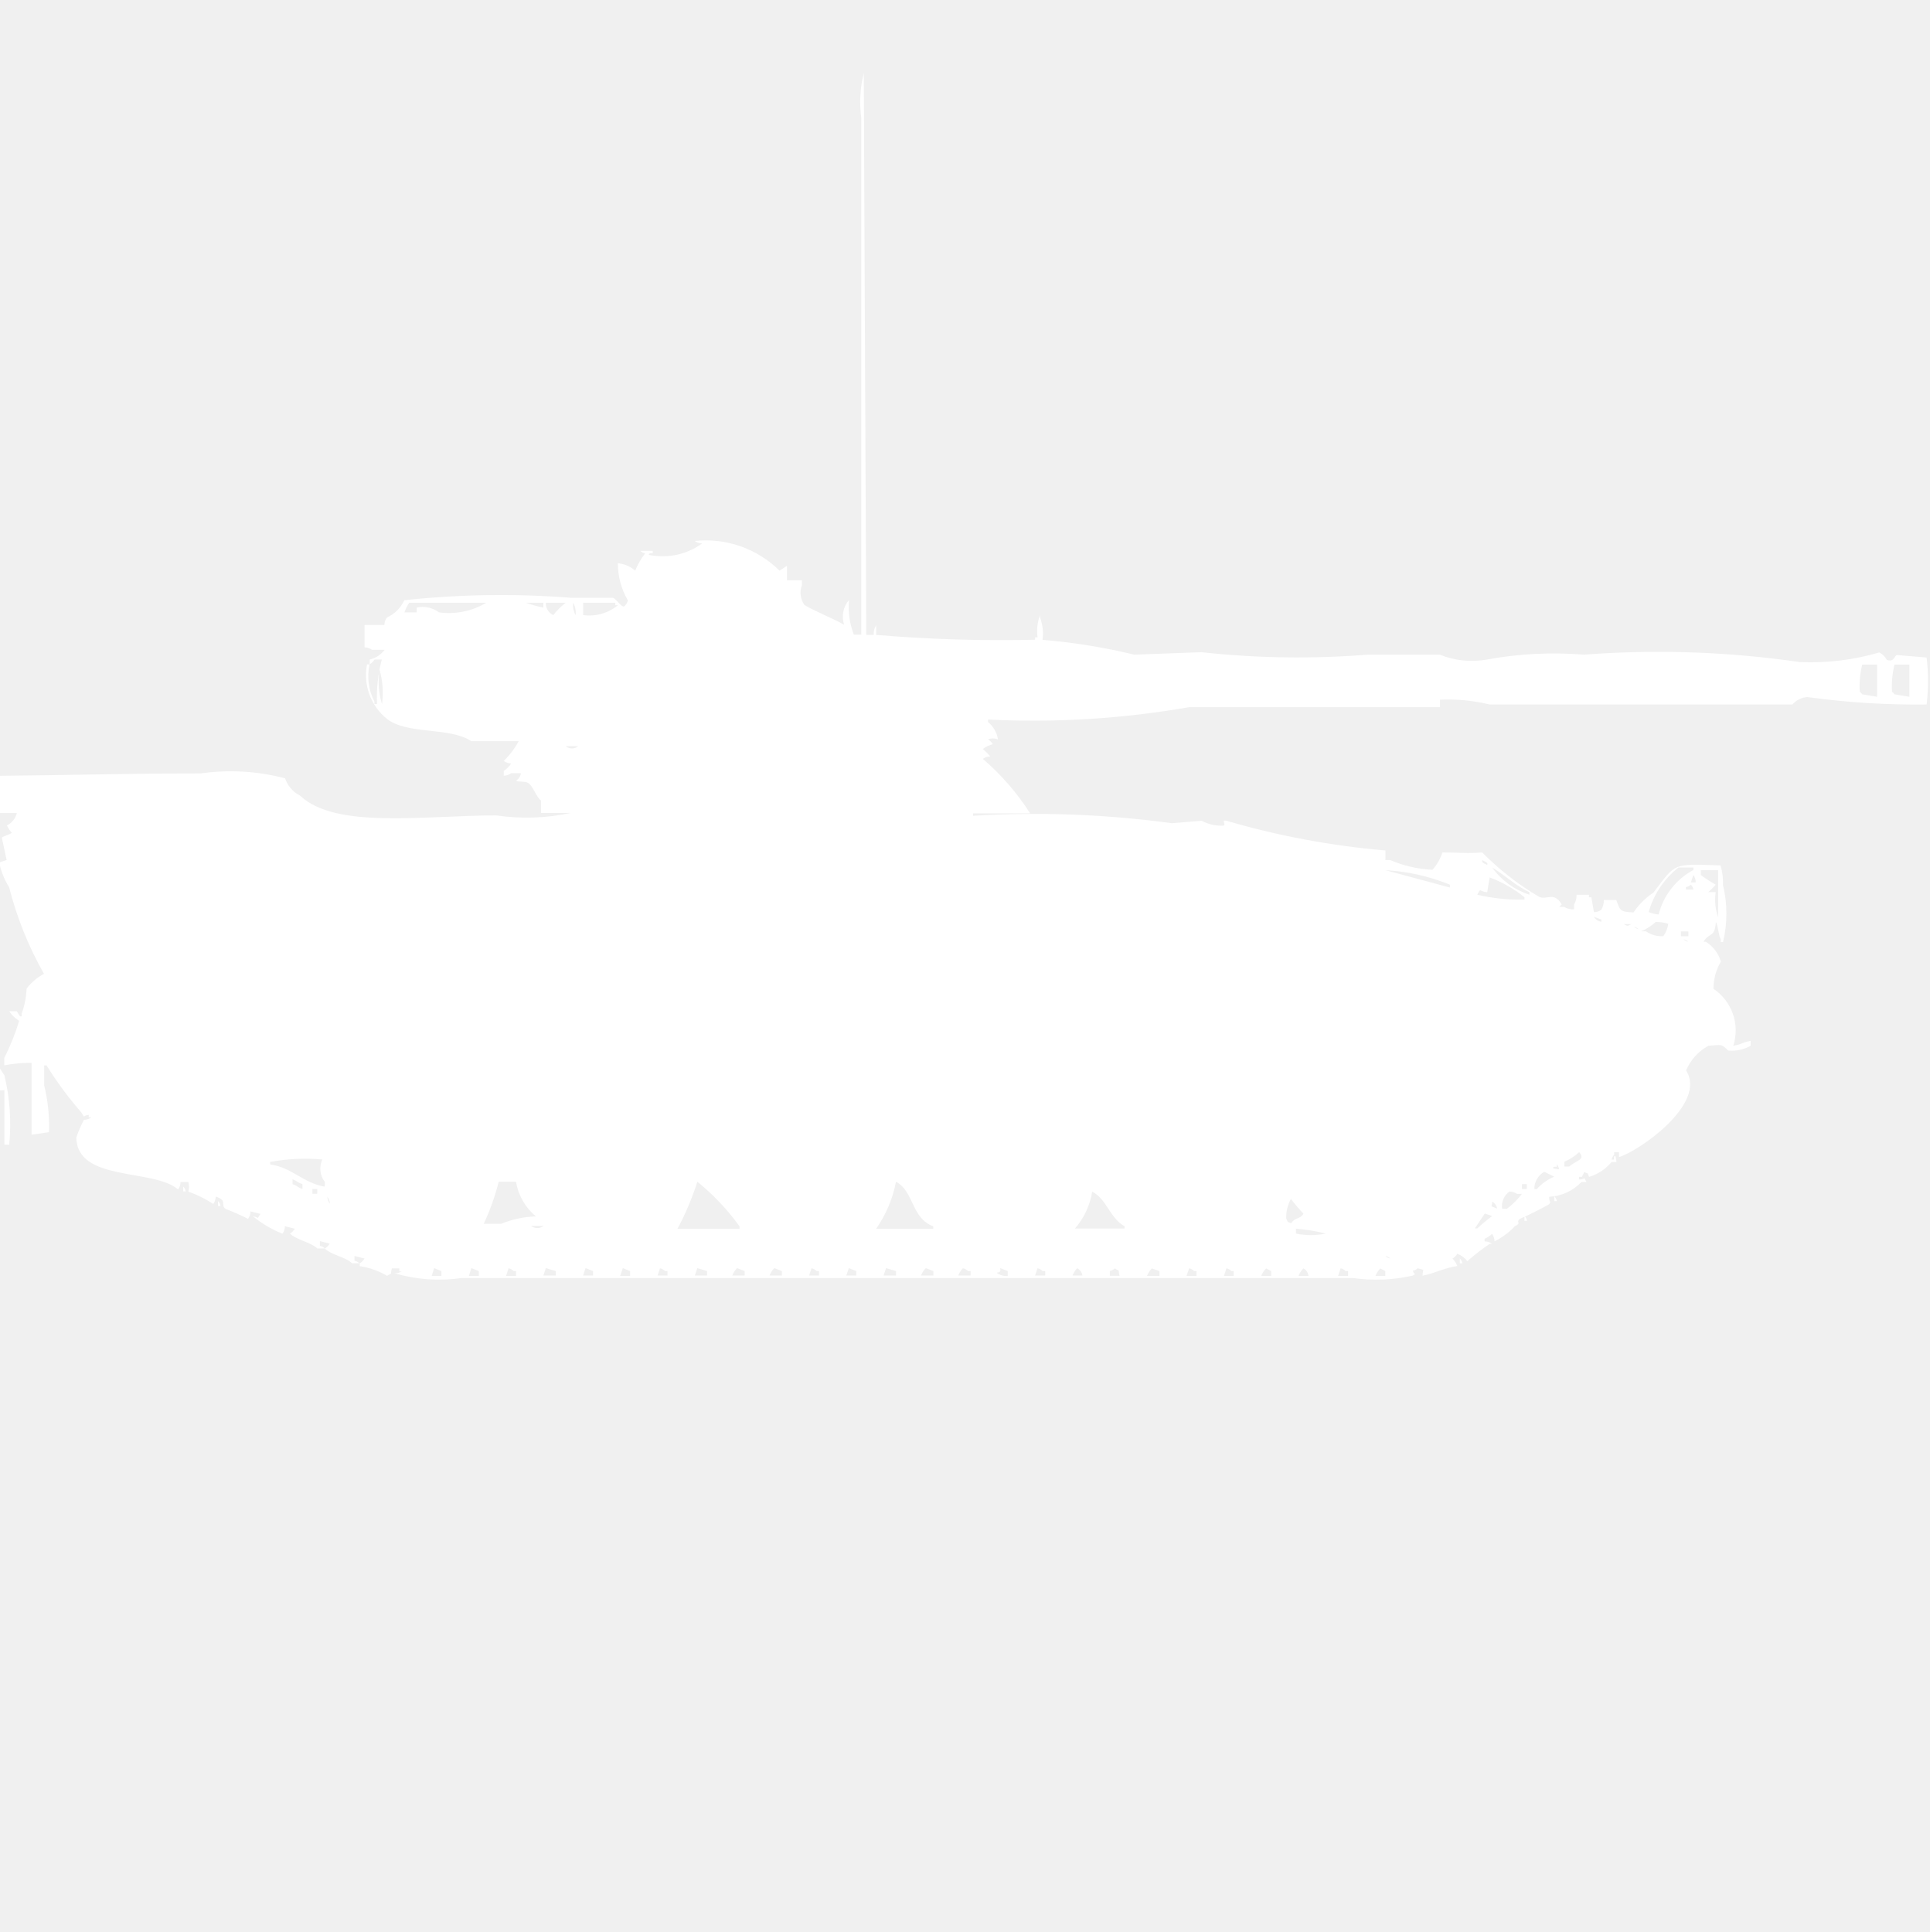
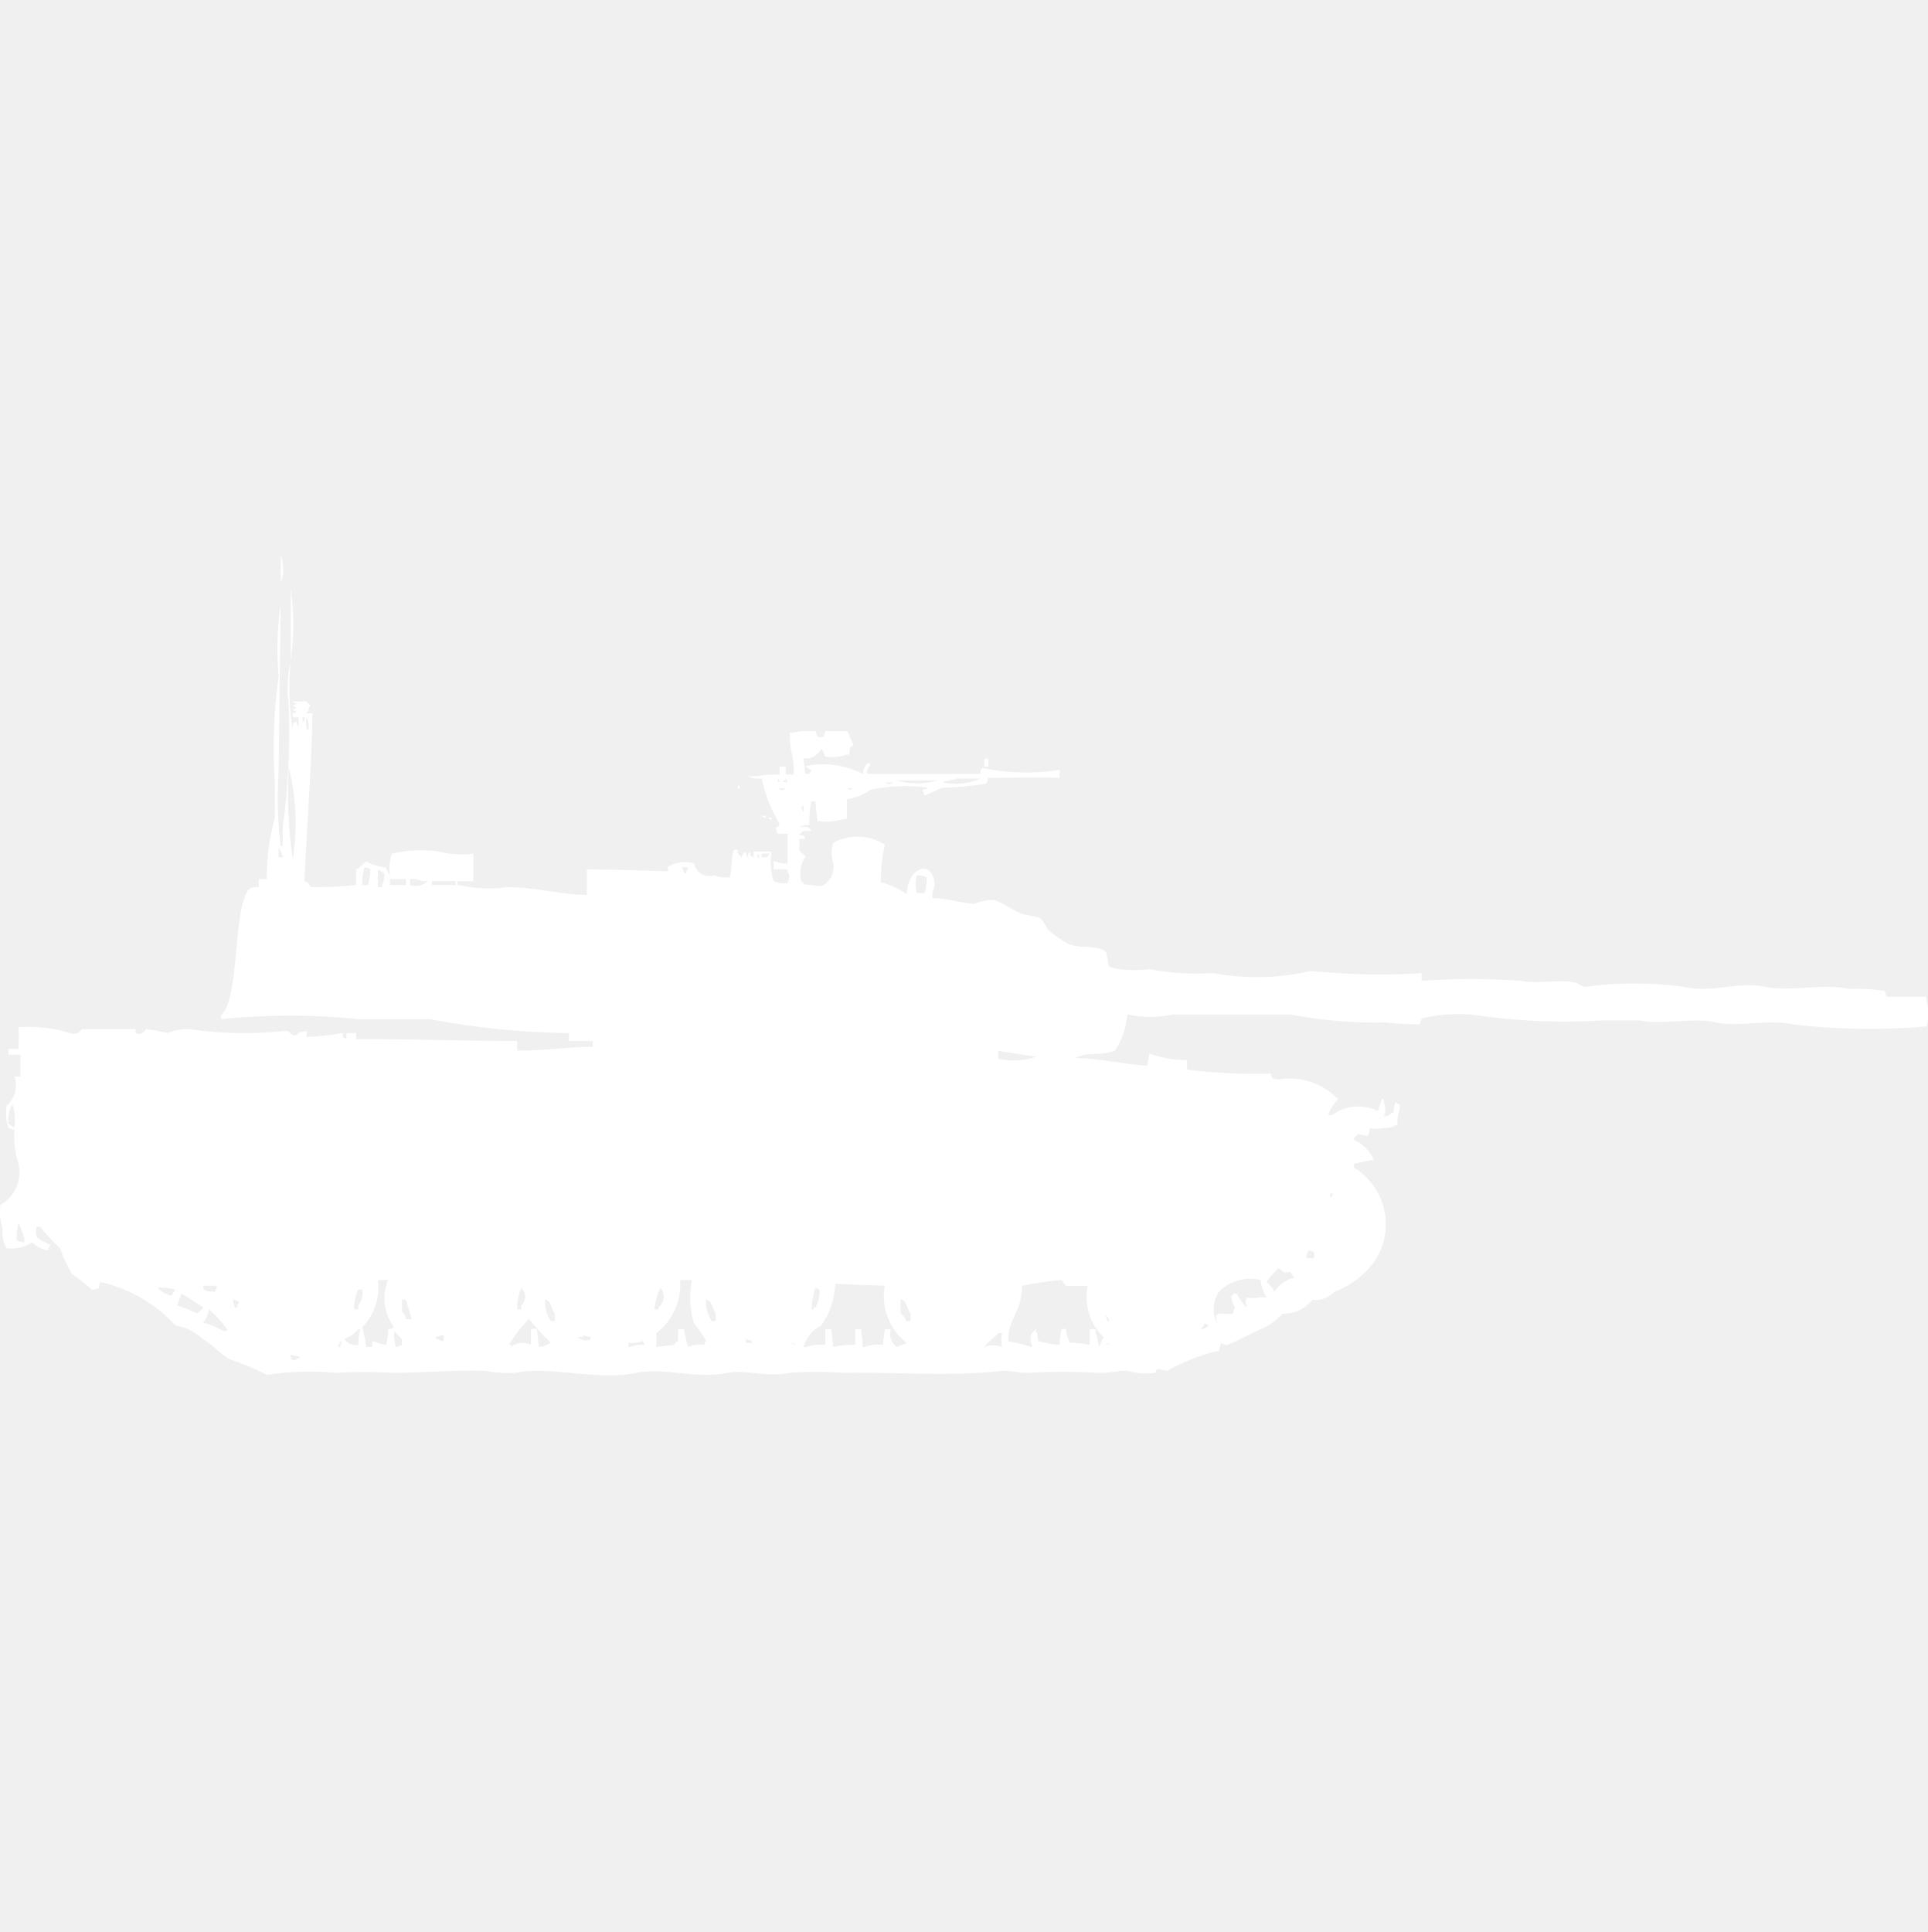
- <svg xmlns="http://www.w3.org/2000/svg" version="1.1" id="Layer_1" x="0px" y="0px" width="39.938px" height="40px" viewBox="0 0 39.938 40" enable-background="new 0 0 39.938 40" xml:space="preserve">
-   <path id="Color_Fill_1" fill="#FFFFFF" d="M17.932,13.145h0.154c-0.005-0.07,0.013-0.141,0.051-0.2v0.2  c1.094,0.092,2.192,0.125,3.29,0.1v-0.049h0.051c-0.021-0.156-0.004-0.314,0.051-0.461v0.051c0.056,0.147,0.073,0.305,0.052,0.461  c0.64,0.054,1.275,0.156,1.899,0.307l1.389-0.051c1.144,0.125,2.297,0.142,3.444,0.051h1.491c0.31,0.125,0.648,0.16,0.978,0.101  c0.66-0.122,1.335-0.155,2.005-0.101c1.492-0.113,2.992-0.062,4.473,0.154c0.556,0.023,1.111-0.044,1.645-0.2  c0.065,0.036,0.118,0.09,0.154,0.154c0.153,0.055,0.153-0.086,0.206-0.1l0.617,0.051c0.038,0.323,0.038,0.649,0,0.973  c-0.825,0.01-1.65-0.041-2.468-0.154c-0.12,0.007-0.231,0.063-0.31,0.154h-6.267c-0.336-0.082-0.683-0.115-1.028-0.1v0.155h-5.192  c-1.375,0.24-2.771,0.326-4.165,0.256v0.051c0.11,0.09,0.184,0.218,0.206,0.359c-0.067-0.025-0.14-0.025-0.206,0  c0.04,0.024,0.074,0.059,0.1,0.1c-0.074,0.02-0.145,0.053-0.206,0.1c0.055,0.049,0.105,0.1,0.154,0.154  c-0.056-0.001-0.11,0.018-0.154,0.051c0.38,0.326,0.709,0.705,0.978,1.127h-1.18v0.051c1.373-0.084,2.751-0.032,4.113,0.154  l0.617-0.051c0.142,0.076,0.302,0.111,0.463,0.1c0.039-0.05-0.063-0.119,0.051-0.1c1.074,0.314,2.177,0.52,3.291,0.615v0.199h0.1  c0.277,0.119,0.573,0.187,0.874,0.2c0.093-0.104,0.163-0.227,0.206-0.358c0.346,0,0.508,0.026,0.823,0  c0.353,0.357,0.75,0.668,1.184,0.922c0.167,0.066,0.3-0.117,0.463,0.154l-0.052,0.051h0.101c0.062,0.037,0.134,0.056,0.206,0.051  v-0.1c0.037-0.061,0.055-0.131,0.051-0.201h0.257v0.052h0.051l0.052,0.307c0.056,0.001,0.109-0.017,0.153-0.051  c0.037-0.06,0.055-0.13,0.052-0.2h0.257c0.081,0.206,0.064,0.248,0.359,0.256c0.108-0.162,0.248-0.302,0.411-0.41  c0.475-0.619,0.377-0.595,1.389-0.563c0.039,0.133,0.056,0.271,0.051,0.41c0.094,0.387,0.094,0.791,0,1.178h-0.046v-0.057  c-0.045-0.072-0.057-0.287-0.101-0.359c-0.025,0.337-0.138,0.208-0.257,0.41h0.051c0.15,0.094,0.26,0.239,0.309,0.41  c-0.101,0.171-0.153,0.364-0.154,0.563c0.385,0.257,0.553,0.737,0.411,1.179c0.19-0.03,0.17-0.068,0.359-0.101v0.101  c-0.14,0.08-0.302,0.114-0.463,0.1c-0.153-0.152-0.147-0.114-0.41-0.1c-0.208,0.113-0.371,0.293-0.464,0.512  c0.443,0.685-0.973,1.669-1.388,1.793v-0.1h-0.1v0.051c-0.027,0.027-0.045,0.063-0.052,0.1h0.047v-0.049  c0.04-0.1,0.052,0.1,0.052,0.1h-0.101c-0.12,0.146-0.281,0.253-0.463,0.307c-0.066-0.125,0.022-0.034-0.1-0.1l-0.051,0.1h-0.058  v0.055c0.163,0,0.069-0.087,0.154,0.051h-0.105c-0.175,0.185-0.414,0.295-0.668,0.307c0,0.149,0.051,0.071,0,0.154  c-0.2,0.113-0.406,0.215-0.616,0.307c-0.078,0.089,0.06,0.066-0.101,0.154c-0.118,0.127-0.259,0.23-0.415,0.308  c0.001-0.056-0.017-0.11-0.051-0.154c-0.046,0.041-0.098,0.075-0.154,0.101v0.054c0.056-0.001,0.11,0.017,0.154,0.051h-0.049  c-0.162,0.109-0.316,0.229-0.463,0.358c-0.053-0.07-0.124-0.123-0.206-0.153c-0.025,0.04-0.06,0.075-0.101,0.1  c0.045,0.044,0.078,0.097,0.101,0.154c-0.262,0.036-0.446,0.144-0.72,0.2c0-0.162,0.072-0.1-0.101-0.154  c-0.027,0.027-0.063,0.045-0.1,0.051c0.027,0.1,0.084,0.045,0,0.1c-0.405,0.093-0.823,0.109-1.234,0.052H9.551  c-0.465,0.066-0.938,0.032-1.388-0.101c0.054,0.005,0.107-0.008,0.153-0.037H8.266V26.26H8.112c-0.043,0.166,0.025,0.078-0.1,0.154  c-0.174-0.103-0.366-0.17-0.566-0.2v-0.057c0.041-0.025,0.075-0.06,0.101-0.101l-0.209-0.053v0.1c0.038,0.006,0.073,0.023,0.1,0.052  H7.289c-0.152-0.14-0.417-0.164-0.565-0.306c0.041-0.025,0.075-0.059,0.101-0.1l-0.203-0.054v0.1c0.038,0.006,0.073,0.023,0.1,0.052  H6.569C6.417,25.71,6.152,25.68,6.003,25.54c0.04-0.025,0.074-0.06,0.1-0.101l-0.206-0.051c0.001,0.056-0.017,0.11-0.051,0.154  c-0.22-0.088-0.425-0.209-0.609-0.359c0.151,0.021,0.064,0.084,0.154-0.051l-0.206-0.051c0.001,0.056-0.017,0.109-0.051,0.154  c-0.15-0.076-0.305-0.146-0.463-0.205c-0.12-0.088,0.05-0.176-0.206-0.256c0.001,0.055-0.018,0.109-0.051,0.153  c-0.16-0.106-0.333-0.192-0.515-0.256c0.017-0.065,0.017-0.134,0-0.2H3.737c0.001,0.056-0.017,0.11-0.051,0.154  c-0.524-0.441-2.09-0.15-2.107-1.076c0.044-0.125,0.098-0.247,0.158-0.365c0.056,0.001,0.11-0.018,0.154-0.051H1.837v-0.051  c-0.151,0.02-0.064,0.084-0.154-0.051c-0.266-0.305-0.506-0.631-0.72-0.973H0.914v0.409c0.078,0.318,0.112,0.646,0.1,0.974  l-0.36,0.051v-1.486c-0.189-0.004-0.379,0.014-0.565,0.051v-0.153c0.124-0.247,0.228-0.504,0.308-0.769  c-0.083-0.05-0.153-0.118-0.206-0.199h0.158c0,0,0.068,0.147,0.101,0.1v-0.055c0.06-0.164,0.093-0.336,0.1-0.512  c0.096-0.127,0.219-0.232,0.36-0.307c-0.319-0.563-0.562-1.166-0.721-1.793c-0.099-0.157-0.168-0.33-0.206-0.512l0.154-0.051  l-0.099-0.463c0.018-0.027,0.175-0.07,0.206-0.1c-0.041-0.046-0.075-0.098-0.101-0.154c0.104-0.051,0.179-0.145,0.206-0.256h-0.36  v-0.771c1.306-0.01,2.592-0.049,4.164-0.049c0.584-0.083,1.179-0.049,1.748,0.101c0.053,0.155,0.163,0.284,0.309,0.358  c0.739,0.7,2.567,0.41,4.062,0.41c0.514,0.075,1.035,0.059,1.542-0.051h-0.615v-0.256c-0.104-0.084-0.16-0.289-0.261-0.362  c-0.066-0.046-0.207-0.015-0.257-0.051c0.057-0.032,0.094-0.09,0.101-0.154h-0.2c-0.045,0.033-0.099,0.051-0.154,0.052v-0.101  c0.063-0.038,0.116-0.091,0.154-0.153c-0.056,0-0.11-0.018-0.154-0.052c0.123-0.12,0.228-0.258,0.309-0.409H9.757  c-0.457-0.301-1.32-0.128-1.748-0.462c-0.336-0.271-0.494-0.704-0.411-1.127h0.051c-0.056,0.26-0.021,0.531,0.101,0.769v0.051h0.054  c-0.014-0.311,0.02-0.622,0.1-0.922h-0.15c-0.025,0.04-0.06,0.074-0.101,0.1v-0.1c0.124-0.027,0.233-0.099,0.309-0.2H7.701  c-0.045-0.033-0.099-0.051-0.154-0.051V12.94h0.411c-0.001-0.056,0.017-0.11,0.051-0.154c0.159-0.073,0.287-0.2,0.36-0.359  c1.144-0.123,2.297-0.14,3.444-0.051h0.874c0.085,0.029,0.205,0.257,0.257,0.154c0.027-0.027,0.045-0.063,0.052-0.101  c-0.136-0.233-0.206-0.498-0.206-0.768c0.133,0.013,0.259,0.066,0.359,0.154c0.052-0.129,0.121-0.25,0.206-0.359  c-0.038-0.006-0.073-0.023-0.1-0.051h0.257v0.051h-0.054c-0.101,0.04,0.1,0.051,0.1,0.051c0.347,0.041,0.695-0.051,0.978-0.256  c-0.056,0-0.11-0.018-0.154-0.051c0.647-0.069,1.292,0.157,1.755,0.615l0.154-0.1v0.3H16.6v0.1c-0.051,0.137-0.032,0.29,0.051,0.41  c0.234,0.14,0.575,0.268,0.823,0.41c-0.058-0.176-0.021-0.371,0.101-0.512c-0.022,0.244,0.012,0.489,0.1,0.717h0.154V2.438  c-0.042-0.308-0.024-0.621,0.052-0.922C17.898,5.392,17.914,9.269,17.932,13.145z M8.472,12.479c-0.043,0.062-0.076,0.129-0.1,0.2  h0.254v-0.1c0.161-0.036,0.33,0.001,0.463,0.1c0.339,0.046,0.684-0.024,0.977-0.2H8.472z M10.888,12.479  c0.117,0.043,0.237,0.076,0.36,0.1v-0.1H10.888z M11.299,12.479c-0.006,0.109,0.056,0.21,0.154,0.256  c0.075-0.095,0.161-0.181,0.257-0.256H11.299L11.299,12.479z M11.865,12.479c-0.011,0.088,0.007,0.178,0.051,0.256  C11.926,12.646,11.908,12.557,11.865,12.479z M12.071,12.479v0.256c0.259,0.035,0.52-0.039,0.721-0.205h-0.055v-0.051H12.071z   M38.857,14.426V13.76h-0.308c-0.045,0.185-0.063,0.375-0.051,0.564c0.021,0.012,0.038,0.03,0.051,0.051L38.857,14.426z   M39.525,14.426V13.76h-0.308c-0.045,0.185-0.063,0.375-0.051,0.564c0.021,0.012,0.038,0.03,0.051,0.051L39.525,14.426z   M7.855,13.862c-0.035,0.24-0.018,0.485,0.052,0.717C7.941,14.339,7.924,14.095,7.855,13.862z M11.711,15.45  c0.075,0.06,0.182,0.06,0.257,0H11.711z M30.683,17.807c-0.017,0.071,0.073,0.074,0.101,0.101  C30.821,17.855,30.698,17.822,30.683,17.807z M30.889,17.961c0.19,0.265,0.461,0.462,0.771,0.563v-0.051  C31.37,18.333,31.154,18.122,30.889,17.961L30.889,17.961z M34.745,17.961c-0.298,0.234-0.514,0.558-0.617,0.922  c0.065,0.027,0.135,0.045,0.206,0.051c0.1-0.395,0.361-0.729,0.72-0.922v-0.051H34.745L34.745,17.961z M28.677,18.016l1.337,0.359  v-0.059C29.588,18.143,29.136,18.041,28.677,18.016z M35.515,18.477c-0.024,0.173-0.007,0.349,0.051,0.513v-0.974h-0.358v0.101  c0.099,0.072,0.202,0.139,0.309,0.2c-0.048,0.054-0.1,0.105-0.154,0.153h0.154L35.515,18.477z M35.053,18.116l-0.051,0.153h0.1  C35.104,18.215,35.086,18.16,35.053,18.116z M30.837,18.166l-0.051,0.307c-0.172-0.011-0.123-0.109-0.206,0.051  c0.319,0.076,0.648,0.109,0.977,0.101v-0.049C31.34,18.401,31.097,18.263,30.837,18.166z M35.001,18.316  c-0.027,0.026-0.063,0.045-0.101,0.051v0.051h0.154C35.049,18.379,35.031,18.343,35.001,18.316z M32.996,18.982  c0.032,0.056,0.089,0.094,0.153,0.1v-0.045L32.996,18.982z M34.281,19.082c-0.091,0.084-0.194,0.152-0.309,0.2h0.101  c0.104,0.073,0.231,0.109,0.359,0.1c0.055-0.075,0.09-0.163,0.101-0.256c-0.081-0.026-0.166-0.038-0.251-0.038L34.281,19.082z   M33.614,19.133c0.088,0.045,0.065,0.046,0.153,0H33.614z M33.819,19.184c0.027,0.027,0.063,0.045,0.101,0.051  c-0.028-0.024-0.063-0.04-0.101-0.045V19.184z M34.796,19.284v0.1h0.154v-0.1H34.796z M34.847,19.446  c0.027,0.026,0.063,0.044,0.101,0.051C34.92,19.471,34.885,19.452,34.847,19.446z M0.091,22.264c0.113,0.469,0.147,0.954,0.1,1.435  h-0.1v-1.127c-0.81,0-1.465,0.655-1.465-0.153C-1.374,21.608-0.719,20.953,0.091,22.264z M32.691,23.852  c-0.09,0.084-0.194,0.152-0.308,0.2v0.101h0.1c0.154-0.137,0.345-0.137,0.205-0.301H32.691z M6.672,24.006  c-0.36-0.033-0.725-0.016-1.08,0.051v0.051c0.457,0.064,0.677,0.383,1.131,0.461v-0.1C6.621,24.336,6.602,24.158,6.672,24.006z   M32.225,24.105v0.052h-0.051c-0.1,0.04,0.1,0.051,0.1,0.051c-0.005-0.038-0.021-0.073-0.049-0.101V24.105z M31.968,24.26  c-0.13,0.072-0.209,0.211-0.206,0.359h0.051c0.099-0.112,0.222-0.2,0.36-0.256c-0.068-0.034-0.137-0.068-0.205-0.102V24.26z   M6.055,24.416v0.1c0.125,0.047,0.082,0.056,0.206,0.101v-0.101C6.137,24.473,6.179,24.463,6.055,24.416z M10.323,24.467  c-0.075,0.3-0.179,0.592-0.31,0.871h0.36c0.229-0.094,0.473-0.146,0.72-0.154c-0.219-0.182-0.365-0.436-0.411-0.717H10.323z   M14.435,24.467c-0.106,0.337-0.244,0.662-0.411,0.973h1.285v-0.051c-0.249-0.344-0.542-0.654-0.872-0.922H14.435z M18.548,24.467  c-0.068,0.35-0.208,0.681-0.411,0.973h1.182v-0.051C18.862,25.223,18.92,24.661,18.548,24.467L18.548,24.467z M31.505,24.516v0.101  h0.1v-0.101H31.505z M3.793,24.566c0.026,0.027,0.045,0.063,0.051,0.101H3.793V24.566z M6.467,24.616v0.1h0.1v-0.1H6.467z   M22.611,24.667c-0.046,0.284-0.17,0.551-0.359,0.769h1.027v-0.047c-0.307-0.173-0.372-0.565-0.668-0.717V24.667z M31.249,24.667  c-0.115,0.081-0.175,0.22-0.154,0.358h0.1c0.117-0.087,0.221-0.19,0.31-0.307h-0.101c-0.045-0.031-0.1-0.048-0.155-0.047  L31.249,24.667z M6.776,24.768c0,0.055,0.018,0.109,0.052,0.153c-0.001-0.054-0.02-0.104-0.053-0.147L6.776,24.768z M32.176,24.768  c0.027,0.026,0.045,0.062,0.051,0.1h-0.053v-0.1H32.176z M26.726,24.818c-0.071,0.124-0.105,0.266-0.1,0.41  c0.066,0.125-0.022,0.034,0.1,0.1c0.083-0.132,0.175-0.073,0.257-0.2c-0.092-0.096-0.178-0.197-0.259-0.303L26.726,24.818z   M4.515,24.869c0.027,0.027,0.045,0.063,0.051,0.1H4.513v-0.1H4.515z M30.89,24.869c0,0.139-0.067,0.082,0.101,0.154  c-0.01-0.063-0.048-0.116-0.103-0.146L30.89,24.869z M30.736,25.125l-0.205,0.307h0.051c0.098-0.091,0.2-0.176,0.308-0.256  L30.736,25.125z M31.559,25.176c0.027,0.027,0.045,0.063,0.051,0.1h-0.053v-0.1H31.559z M10.994,25.381  c0.075,0.06,0.182,0.06,0.257,0h-0.26H10.994z M26.827,25.439v0.101c0.203,0.042,0.413,0.042,0.616,0  C27.241,25.488,27.035,25.455,26.827,25.439z M28.678,26.004c0.027,0.027,0.063,0.045,0.1,0.051  C28.75,26.027,28.715,26.01,28.678,26.004L28.678,26.004z M30.22,26.055c0.027,0.027,0.045,0.063,0.051,0.101H30.22V26.055z   M8.986,26.255l-0.049,0.161h0.2v-0.1L8.986,26.255z M9.757,26.255l-0.051,0.161h0.205v-0.1L9.757,26.255z M10.528,26.255  l-0.051,0.161h0.206v-0.1h-0.052c-0.027-0.029-0.063-0.049-0.104-0.057V26.255z M11.299,26.255l-0.051,0.154h0.257v-0.093  L11.299,26.255z M12.122,26.255l-0.052,0.154h0.206v-0.093L12.122,26.255z M12.893,26.255l-0.056,0.161h0.206v-0.1L12.893,26.255z   M13.664,26.255l-0.051,0.154h0.205v-0.093h-0.052c-0.027-0.029-0.063-0.049-0.102-0.057L13.664,26.255z M14.435,26.255  l-0.051,0.154h0.253v-0.093L14.435,26.255z M15.258,26.255c-0.044,0.044-0.078,0.097-0.1,0.154h0.257v-0.093L15.258,26.255z   M16.029,26.255c-0.044,0.044-0.078,0.097-0.1,0.154h0.257v-0.093L16.029,26.255z M16.8,26.255l-0.052,0.154h0.206v-0.093h-0.051  c-0.027-0.029-0.063-0.049-0.103-0.057L16.8,26.255z M17.571,26.255l-0.052,0.154h0.206v-0.093L17.571,26.255z M18.342,26.255  l-0.051,0.154h0.257v-0.093L18.342,26.255z M19.165,26.255c-0.044,0.044-0.078,0.097-0.101,0.154h0.258v-0.093L19.165,26.255z   M19.936,26.255c-0.044,0.044-0.078,0.097-0.1,0.154h0.257v-0.093h-0.056c-0.027-0.029-0.062-0.049-0.101-0.057L19.936,26.255z   M20.707,26.255v0.062c-0.033,0.052-0.111,0.01-0.051,0.051c0.062,0.038,0.133,0.056,0.205,0.051v-0.102L20.707,26.255z   M21.478,26.255l-0.051,0.154h0.21v-0.093h-0.055c-0.027-0.029-0.063-0.049-0.104-0.057L21.478,26.255z M22.301,26.255  c-0.044,0.044-0.078,0.097-0.1,0.154h0.206c-0.01-0.063-0.049-0.119-0.105-0.149L22.301,26.255z M23.176,26.416  c-0.043-0.166,0.025-0.078-0.1-0.154c-0.027,0.027-0.063,0.045-0.101,0.051v0.101h0.206L23.176,26.416z M23.844,26.262  c-0.044,0.044-0.078,0.096-0.1,0.154h0.257v-0.1L23.844,26.262z M24.615,26.262l-0.053,0.154h0.206v-0.1h-0.05  c-0.027-0.029-0.063-0.049-0.103-0.057L24.615,26.262z M25.386,26.262l-0.049,0.154h0.2v-0.1H25.49  c-0.027-0.029-0.063-0.049-0.104-0.057L25.386,26.262z M26.209,26.262c-0.044,0.044-0.078,0.096-0.101,0.154h0.206v-0.1  L26.209,26.262z M26.98,26.262c-0.044,0.044-0.078,0.096-0.1,0.154h0.206c-0.007-0.066-0.046-0.125-0.105-0.156L26.98,26.262z   M27.751,26.262L27.7,26.416h0.206v-0.1h-0.052c-0.027-0.029-0.063-0.049-0.103-0.057L27.751,26.262z M28.574,26.262  c-0.045,0.044-0.078,0.096-0.101,0.154h0.203v-0.1L28.574,26.262z" />
+ <svg xmlns="http://www.w3.org/2000/svg" width="39.906" height="40" viewBox="0 0 39.906 40">
+   <defs>
+     <style>
+       .cls-1 {
+         fill: #fff;
+         fill-rule: evenodd;
+       }
+     </style>
+   </defs>
+   <path id="Color_Fill_1" data-name="Color Fill 1" class="cls-1" d="M5.844,11a0.821,0.821,0,0,1,0,.572V11Zm0.206,0.695a4.991,4.991,0,0,1,0,1.471V11.695Zm0.165,2.656H6.091V14.269a0.141,0.141,0,0,0,.082-0.041,0.141,0.141,0,0,1-.082-0.041,0.141,0.141,0,0,0,.082-0.041,0.141,0.141,0,0,1-.082-0.041,0.141,0.141,0,0,0,.082-0.041,0.141,0.141,0,0,1-.082-0.041H6.379a0.251,0.251,0,0,0,.082.082c-0.1.132,0.016,0.031-.082,0.163H6.5c-0.013,1.029-.119,2.389-0.165,3.474a0.179,0.179,0,0,1,.123.123,7.387,7.387,0,0,0,.946-0.041V17.5a1.026,1.026,0,0,0,.206-0.163,1.129,1.129,0,0,0,.412.123,0.72,0.72,0,0,0,.082.163,0.971,0.971,0,0,1,.041-0.45,2.641,2.641,0,0,1,.988-0.041,1.752,1.752,0,0,0,.7.041c0,0.275,0,.31,0,0.572H9.506v0.082H9.547a2.758,2.758,0,0,0,.988.041c0.569,0,1.106.154,1.646,0.163V17.5c0.571,0,1.175.026,1.687,0.041,0-.129-0.07-0.055.041-0.123a0.684,0.684,0,0,1,.494-0.041,0.318,0.318,0,0,0,.412.245,0.656,0.656,0,0,0,.329.041c0.043-.185.023-0.388,0.082-0.572h0.082c-0.008.095-.019,0.045,0.082,0.164a0.156,0.156,0,0,1,.082-0.123,0.2,0.2,0,0,0,.041.123,0.2,0.2,0,0,1,.041-0.123c0.034,0.133-.02.062,0.082,0.123V17.13h0.37a1.362,1.362,0,0,0,.041.613,0.548,0.548,0,0,0,.288.041,0.574,0.574,0,0,0,.041-0.163,0.209,0.209,0,0,1-.041-0.123H16.049V17.334H16.09a0.448,0.448,0,0,0,.247.041V16.762H16.132l-0.041-.123c0.1-.053.028,0.018,0.082-0.082a2.99,2.99,0,0,1-.37-0.94,0.536,0.536,0,0,1-.288-0.041c0.322-.007.336-0.046,0.658-0.041V15.373H16.3v0.163h0.165c0.022-.373-0.093-0.464-0.082-0.858a1.874,1.874,0,0,1,.535-0.041l0.041,0.123h0.123l0.041-.123h0.453c0.045,0.114.124,0.261,0.123,0.286-0.05.068-.074-0.016-0.082,0.2H17.572a1,1,0,0,1-.453.041A0.719,0.719,0,0,0,17.037,15a0.35,0.35,0,0,1-.37.2l0.041,0.327c0.134-.034.063,0.02,0.123-0.082a0.451,0.451,0,0,1-.123-0.082,1.781,1.781,0,0,1,1.193.163,0.279,0.279,0,0,1,.123-0.245v0.041h0.041a0.263,0.263,0,0,0-.082.2c0.685,0,1.544,0,2.346,0a0.2,0.2,0,0,1,.041-0.123,4.4,4.4,0,0,0,1.6.041v0.164c-0.48-.012-0.93,0-1.482,0a0.2,0.2,0,0,1-.041.123,6.893,6.893,0,0,1-.905.082c-0.081.03-.256,0.12-0.37,0.163l-0.041-.123a0.2,0.2,0,0,0,.123-0.041,3.518,3.518,0,0,0-1.194.041,1.167,1.167,0,0,1-.494.2v0.409H17.49a1.249,1.249,0,0,1-.535.041l-0.041-.409H16.831a1.927,1.927,0,0,0-.041.49,0.347,0.347,0,0,0-.206.041c0.161,0,.185-0.02.247,0.082-0.161,0-.185-0.02-0.247.082,0.134,0.034.063-.02,0.123,0.082H16.584c-0.005.34-.011,0.211,0.123,0.368a0.663,0.663,0,0,0-.082.531h0.041v0.041l0.37,0.041a0.444,0.444,0,0,0,.247-0.49,0.674,0.674,0,0,1,0-.409,0.857,0.857,0,0,1,.206-0.082,1.032,1.032,0,0,1,.864.123,3.2,3.2,0,0,0-.082.776,1.773,1.773,0,0,1,.535.245c0.016-.595.577-0.729,0.576-0.163a0.44,0.44,0,0,0-.041.245c0.289,0.006.628,0.106,0.864,0.123a0.845,0.845,0,0,1,.412-0.082c0.171,0.053.389,0.215,0.576,0.286l0.37,0.082a0.817,0.817,0,0,1,.165.245,2.1,2.1,0,0,0,.412.286c0.2,0.115.6,0.027,0.782,0.163,0.041,0.067.04,0.261,0.082,0.327a2.134,2.134,0,0,0,.823.041,5.151,5.151,0,0,0,1.317.082,4.931,4.931,0,0,0,2.017-.041l0.576,0.041a11.931,11.931,0,0,0,1.728,0v0.163a13.485,13.485,0,0,1,2.058,0c0.306,0.068.8-.044,1.152,0.041a0.78,0.78,0,0,0,.165.082,7.553,7.553,0,0,1,2.058,0c0.609,0.138,1.12-.126,1.687,0,0.491,0.109,1.187-.079,1.728.041a4.184,4.184,0,0,1,.741.041l0.041,0.123h0.823v0.082a0.905,0.905,0,0,1,0,.531,13.4,13.4,0,0,1-2.757-.041c-0.5-.117-1.154.064-1.6-0.041-0.487-.114-1.126.061-1.564-0.041H33.21a12.863,12.863,0,0,1-2.428-.082,3.175,3.175,0,0,0-1.317.041l-0.041.123a5.616,5.616,0,0,1-.7-0.041,9.461,9.461,0,0,1-1.975-.163H24.321a2.35,2.35,0,0,1-.947,0,1.69,1.69,0,0,1-.247.736c-0.218.13-.621,0.027-0.823,0.163,0.5,0.011.954,0.124,1.482,0.163l0.041-.245h0.041a2.04,2.04,0,0,0,.741.123v0.2a11.256,11.256,0,0,0,1.728.082c0.05,0.127.016,0.092,0.165,0.123a1.379,1.379,0,0,1,1.235.409,0.855,0.855,0,0,0-.206.327h0.082a0.909,0.909,0,0,1,.947-0.082l0.082-.245h0.041V22.32a0.36,0.36,0,0,1,0,.286h0.082a0.478,0.478,0,0,1,.123-0.082,0.34,0.34,0,0,1,.041-0.2,0.149,0.149,0,0,0,.082.041v0.123a0.538,0.538,0,0,0-.041.286,0.478,0.478,0,0,1-.288.082,0.68,0.68,0,0,1-.288,0,0.514,0.514,0,0,1-.041.163l-0.206-.041a0.251,0.251,0,0,1-.082.082V23.1a0.83,0.83,0,0,1,.412.409l-0.412.082v0.082a1.376,1.376,0,0,1,.412,1.962,1.82,1.82,0,0,1-.823.613,0.512,0.512,0,0,1-.453.163,0.74,0.74,0,0,1-.617.286,1.159,1.159,0,0,1-.37.286c-0.29.127-.525,0.261-0.782,0.368l-0.123-.041-0.041.163H25.226a4.022,4.022,0,0,0-1.029.409l-0.206-.041-0.041.082a1.374,1.374,0,0,1-.576-0.041c-0.108-.022-0.433.062-0.617,0.041a12.49,12.49,0,0,0-1.44,0c-0.18.006-.418-0.054-0.535-0.041-1.07.123-2.238,0.022-3.292,0.041a7.685,7.685,0,0,0-1.111,0c-0.453.1-.924-0.072-1.276,0-0.654.135-1.34-.117-1.893,0-0.808.171-1.8-.15-2.51,0a2.519,2.519,0,0,1-.617-0.041c-0.639-.019-1.285.041-1.934,0.041a9.917,9.917,0,0,0-1.152,0,6.12,6.12,0,0,0-1.44.041,5.621,5.621,0,0,0-.782-0.327c-0.221-.139-0.347-0.3-0.535-0.409a1.123,1.123,0,0,0-.576-0.286,2.979,2.979,0,0,0-1.564-.9c-0.03.162,0,.131-0.165,0.163a3.1,3.1,0,0,0-.412-0.327,2.958,2.958,0,0,1-.247-0.531,3.993,3.993,0,0,1-.412-0.449H0.782v0.082a0.185,0.185,0,0,0,.041.163,1.294,1.294,0,0,0,.247.123,0.139,0.139,0,0,1-.041.082v0.041A0.574,0.574,0,0,1,.7,25.221a0.8,0.8,0,0,1-.535.122,0.719,0.719,0,0,1-.082-0.409,1.1,1.1,0,0,1-.041-0.49,0.775,0.775,0,0,0,.37-0.858,1.806,1.806,0,0,1-.082-0.695l-0.123-.041A0.948,0.948,0,0,1,.165,22.4a0.573,0.573,0,0,0,.165-0.613H0.453v-0.45H0.206V21.216H0.412a3.209,3.209,0,0,0,0-.45,2.96,2.96,0,0,1,1.07.123,0.2,0.2,0,0,0,.247-0.082H2.84v0.082a0.142,0.142,0,0,0,.206-0.082,2.99,2.99,0,0,1,.453.082,1.137,1.137,0,0,1,.453-0.082,7.777,7.777,0,0,0,1.934.041c0.185-.038.133,0.127,0.288,0.082,0.006,0,.008-0.069.206-0.082v0.123a5.8,5.8,0,0,0,.741-0.082c0.034,0.133-.02.063,0.082,0.123V20.889H7.407v0.123c1.109,0,2.243.04,3.333,0.041v0.2c0.592,0,1.049-.078,1.564-0.082V21.053H11.811V20.889A16.378,16.378,0,0,1,8.93,20.6H7.449a13.838,13.838,0,0,0-2.84,0V20.522c0.4-.374.229-2.168,0.576-2.615a0.359,0.359,0,0,1,.206-0.041V17.7H5.556a4.541,4.541,0,0,1,.165-1.267V15.7A10.9,10.9,0,0,1,5.8,13.493a6.377,6.377,0,0,1,.041-1.471L5.8,15.5a8.009,8.009,0,0,0,.041,1.512H5.885V16.639a14.852,14.852,0,0,0,.123-2.574,2.313,2.313,0,0,1,.041-0.858,5.268,5.268,0,0,0,.041,1.39c0.017-.146-0.019-0.1.082-0.163a0.2,0.2,0,0,0,.041.123v-0.2Zm0.082,0v0.082H6.337V14.351H6.3Zm0.082,0a0.457,0.457,0,0,0,0,.2V14.6H6.42A0.428,0.428,0,0,0,6.379,14.351Zm14.033,0.858h0.082v0.164H20.412V15.209Zm-14.4.164a9.137,9.137,0,0,0,.082,1.921A4.889,4.889,0,0,0,6.008,15.373Zm10.123,0.245V15.7C16.2,15.651,16.182,15.682,16.132,15.618Zm0.165,0v0.041H16.255c-0.079.032,0.082,0.041,0.082,0.041A0.139,0.139,0,0,0,16.3,15.618Zm3.539,0c-0.058.036-.231,0.044-0.288,0.082a1.261,1.261,0,0,0,.782-0.082H19.835Zm-1.235.041a1.431,1.431,0,0,0,.823,0H18.6Zm-0.247.041a0.121,0.121,0,0,0,.165,0H18.354Zm-3.045.041a0.147,0.147,0,0,1,.041.082H15.309V15.74Zm0.823,0.082a0.121,0.121,0,0,0,.165,0H16.132Zm1.44,0c0.071,0.036.053,0.036,0.123,0H17.572Zm-0.947.368a0.2,0.2,0,0,0,.041.123V16.19H16.626Zm-0.823.2h0.082v0.041A0.141,0.141,0,0,1,15.8,16.394Zm0.123,0.041h0.082v0.041A0.142,0.142,0,0,1,15.926,16.435ZM5.8,17.048v0.2H5.885V17.212C5.858,17.176,5.83,17.083,5.8,17.048Zm9.918,0.123v0.082h0.041A0.139,0.139,0,0,0,15.72,17.171Zm0.082,0v0.082c0.147-.017.1,0.019,0.165-0.082H15.8Zm-8.272.654H7.654A1.709,1.709,0,0,0,7.7,17.5a0.211,0.211,0,0,0-.123-0.041A1.174,1.174,0,0,0,7.531,17.825Zm6.626-.368L14.2,17.579h0.041V17.539a0.147,0.147,0,0,0,.041-0.082H14.156Zm-6.3.041v0.368H7.942V17.825a0.44,0.44,0,0,0,.041-0.245ZM19.012,17.62a0.784,0.784,0,0,0,0,.368h0.165a1.02,1.02,0,0,0,.041-0.327A0.648,0.648,0,0,0,19.012,17.62ZM8.107,17.7v0.123H8.436V17.7H8.107Zm0.412,0v0.123a0.363,0.363,0,0,0,.37-0.082H8.765A0.448,0.448,0,0,0,8.519,17.7Zm0.453,0.041v0.082H9.465V17.743H8.971ZM20.7,21.257v0.163a1.389,1.389,0,0,0,.782-0.041Zm-20.412,1.1a0.719,0.719,0,0,0-.082.409l0.123,0.082A1.089,1.089,0,0,0,.288,22.361ZM27.572,24.2v0.082h0.041V24.24h0.041A0.149,0.149,0,0,0,27.572,24.2Zm-27.16.613a1.8,1.8,0,0,0-.041.368,0.585,0.585,0,0,0,.165.041V25.139A2.644,2.644,0,0,0,.412,24.813Zm26.708,0.572c-0.051.156-.082,0.178,0.123,0.164V25.426Zm-0.617.368a2.233,2.233,0,0,0-.247.286,0.918,0.918,0,0,1,.165.2,0.669,0.669,0,0,1,.412-0.286,0.471,0.471,0,0,1-.082-0.123C26.588,25.852,26.652,25.862,26.5,25.752ZM7.613,27.387H7.737V27.264a2.084,2.084,0,0,0,.288.082,1.019,1.019,0,0,0,.041-0.327,0.2,0.2,0,0,0,.123-0.041A1,1,0,0,1,8.066,26H7.86v0.041a1.187,1.187,0,0,1-.329.94A2.291,2.291,0,0,1,7.613,27.387ZM14.115,26a1.266,1.266,0,0,1-.494,1.1v0.286l0.37-.041c0.053-.1-0.018-0.028.082-0.082V27.019H14.2V27.1c0.036,0.057.045,0.229,0.082,0.286a0.655,0.655,0,0,1,.329-0.041,0.14,0.14,0,0,1,.041-0.082A2.348,2.348,0,0,0,14.4,26.9a1.846,1.846,0,0,1-.041-0.9H14.115Zm7.078,0.123c-0.007.571-.287,0.65-0.288,1.144a4.022,4.022,0,0,1,.494.123V27.346a0.24,0.24,0,0,1,.082-0.327V27.06a0.351,0.351,0,0,1,.041.2,1.606,1.606,0,0,0,.453.082,0.96,0.96,0,0,1,.041-0.327H22.1a0.865,0.865,0,0,0,.082.286,2.572,2.572,0,0,1,.412.041V27.019h0.123V27.1c0.037,0.057.045,0.229,0.082,0.286a0.71,0.71,0,0,1,.082-0.2,1.155,1.155,0,0,1-.329-1.062H22.1L22.017,26A7.374,7.374,0,0,0,21.193,26.12ZM26.132,26a0.918,0.918,0,0,0-.864.245,0.673,0.673,0,0,0-.041.654c-0.005-.176-0.059-0.144.041-0.2,0.016-.011.172,0.018,0.288,0L25.6,26.57a0.7,0.7,0,0,1-.082-0.245h0.041V26.284h0.082a0.935,0.935,0,0,0,.206.286V26.529c-0.046-.081-0.024-0.074,0-0.163,0.188,0.03.279-.028,0.412,0A0.826,0.826,0,0,1,26.132,26Zm-8.807.082a1.59,1.59,0,0,1-.288.858,0.716,0.716,0,0,0-.37.45h0.041a0.884,0.884,0,0,1,.412-0.041V27.019h0.123l0.041,0.368a1.585,1.585,0,0,1,.453-0.041V27.019H17.86L17.9,27.387h0.041a0.767,0.767,0,0,1,.37-0.041l0.041-.327h0.123a0.33,0.33,0,0,0,.123.368c0.041-.028.165-0.053,0.206-0.082a1.225,1.225,0,0,1-.453-1.185ZM4.239,26.12c-0.008.107,0.054,0.117,0.247,0.123l0.041-.123H4.239Zm-0.946.041a0.5,0.5,0,0,0,.288.163L3.663,26.2A1.2,1.2,0,0,0,3.292,26.161Zm7.531,0a0.974,0.974,0,0,0-.082.409v0.041h0.082V26.529A0.249,0.249,0,0,0,10.823,26.161Zm2.881,0a1.324,1.324,0,0,0-.123.45h0.082V26.57A0.275,0.275,0,0,0,13.7,26.161Zm3.21,0a1.787,1.787,0,0,0-.082.45h0.041V26.57h0.041A0.742,0.742,0,0,0,17,26.2ZM7.449,26.2a0.841,0.841,0,0,0-.082.409H7.449V26.529A0.4,0.4,0,0,0,7.531,26.2H7.449Zm-3.663.082L3.7,26.529a3.361,3.361,0,0,1,.412.163,0.365,0.365,0,0,0,.123-0.123C4.089,26.478,3.951,26.367,3.786,26.284Zm1.07,0.122a0.514,0.514,0,0,0,.041.164H4.938V26.529a0.147,0.147,0,0,0,.041-0.082Zm3.7,0.409-0.123-.409H8.354v0.245a0.292,0.292,0,0,1,.082.164H8.56Zm2.757-.409a0.792,0.792,0,0,0,.123.45h0.082V26.692c-0.05-.064-0.072-0.182-0.123-0.245A0.149,0.149,0,0,0,11.317,26.406Zm3.333,0a0.792,0.792,0,0,0,.123.45h0.082V26.692c-0.05-.064-0.072-0.182-0.123-0.245A0.149,0.149,0,0,0,14.65,26.406Zm4.033,0v0.286a0.389,0.389,0,0,1,.123.163h0.082V26.692c-0.056-.062-0.072-0.176-0.123-0.245A0.148,0.148,0,0,0,18.683,26.406Zm-14.321.2a0.561,0.561,0,0,1-.123.286c0.182,0.014.431,0.191,0.453,0.163H4.733V27.019A2.313,2.313,0,0,0,4.362,26.611Zm18.56,0.123,0.041,0.123H23A0.155,0.155,0,0,0,22.922,26.733Zm-11.893.286h0.123l0.041,0.368h0.082c0.035-.027.129-0.055,0.165-0.082a4.481,4.481,0,0,1-.453-0.49,2.713,2.713,0,0,0-.412.531h0.041v0.041a0.408,0.408,0,0,1,.412-0.041V27.019ZM24.979,26.9l-0.082.123a0.329,0.329,0,0,0,.165-0.082Zm-17.531.45a1.383,1.383,0,0,1,.041-0.327H7.449a0.768,0.768,0,0,1-.288.2A0.287,0.287,0,0,0,7.449,27.346Zm0.741-.286a0.96,0.96,0,0,0,.041.327l0.123-.041V27.224C8.285,27.172,8.259,27.112,8.189,27.06ZM20.7,27.1c-0.087.111-.207,0.165-0.288,0.286a0.563,0.563,0,0,1,.37,0,0.53,0.53,0,0,1,0-.286H20.7Zm-11.481.163V27.142a0.524,0.524,0,0,0-.165.041v0.041H9.095A0.211,0.211,0,0,0,9.218,27.264Zm2.881-.123v0.041H12.017c-0.046.036,0.041,0.041,0.041,0.041a0.191,0.191,0,0,0,.206,0V27.183A0.523,0.523,0,0,1,12.1,27.142Zm3.374,0.082v0.082H15.6V27.264Zm-8.4.041-0.041.123H7.078V27.346C7.129,27.282,7.1,27.325,7.078,27.264Zm6.255,0a0.548,0.548,0,0,1-.288.041v0.082h0.041a0.548,0.548,0,0,1,.288-0.041A0.14,0.14,0,0,0,13.333,27.264Zm3.086,0.041a0.148,0.148,0,0,0,.082.041A0.148,0.148,0,0,0,16.42,27.305Zm6.5,0a0.149,0.149,0,0,0,.082.041A0.149,0.149,0,0,0,22.922,27.305Zm-16.872.245c0.034,0.133-.02.062,0.082,0.123,0.032-.028.092-0.054,0.123-0.082Z" transform="translate(-0.031 0.5)" />
</svg>
